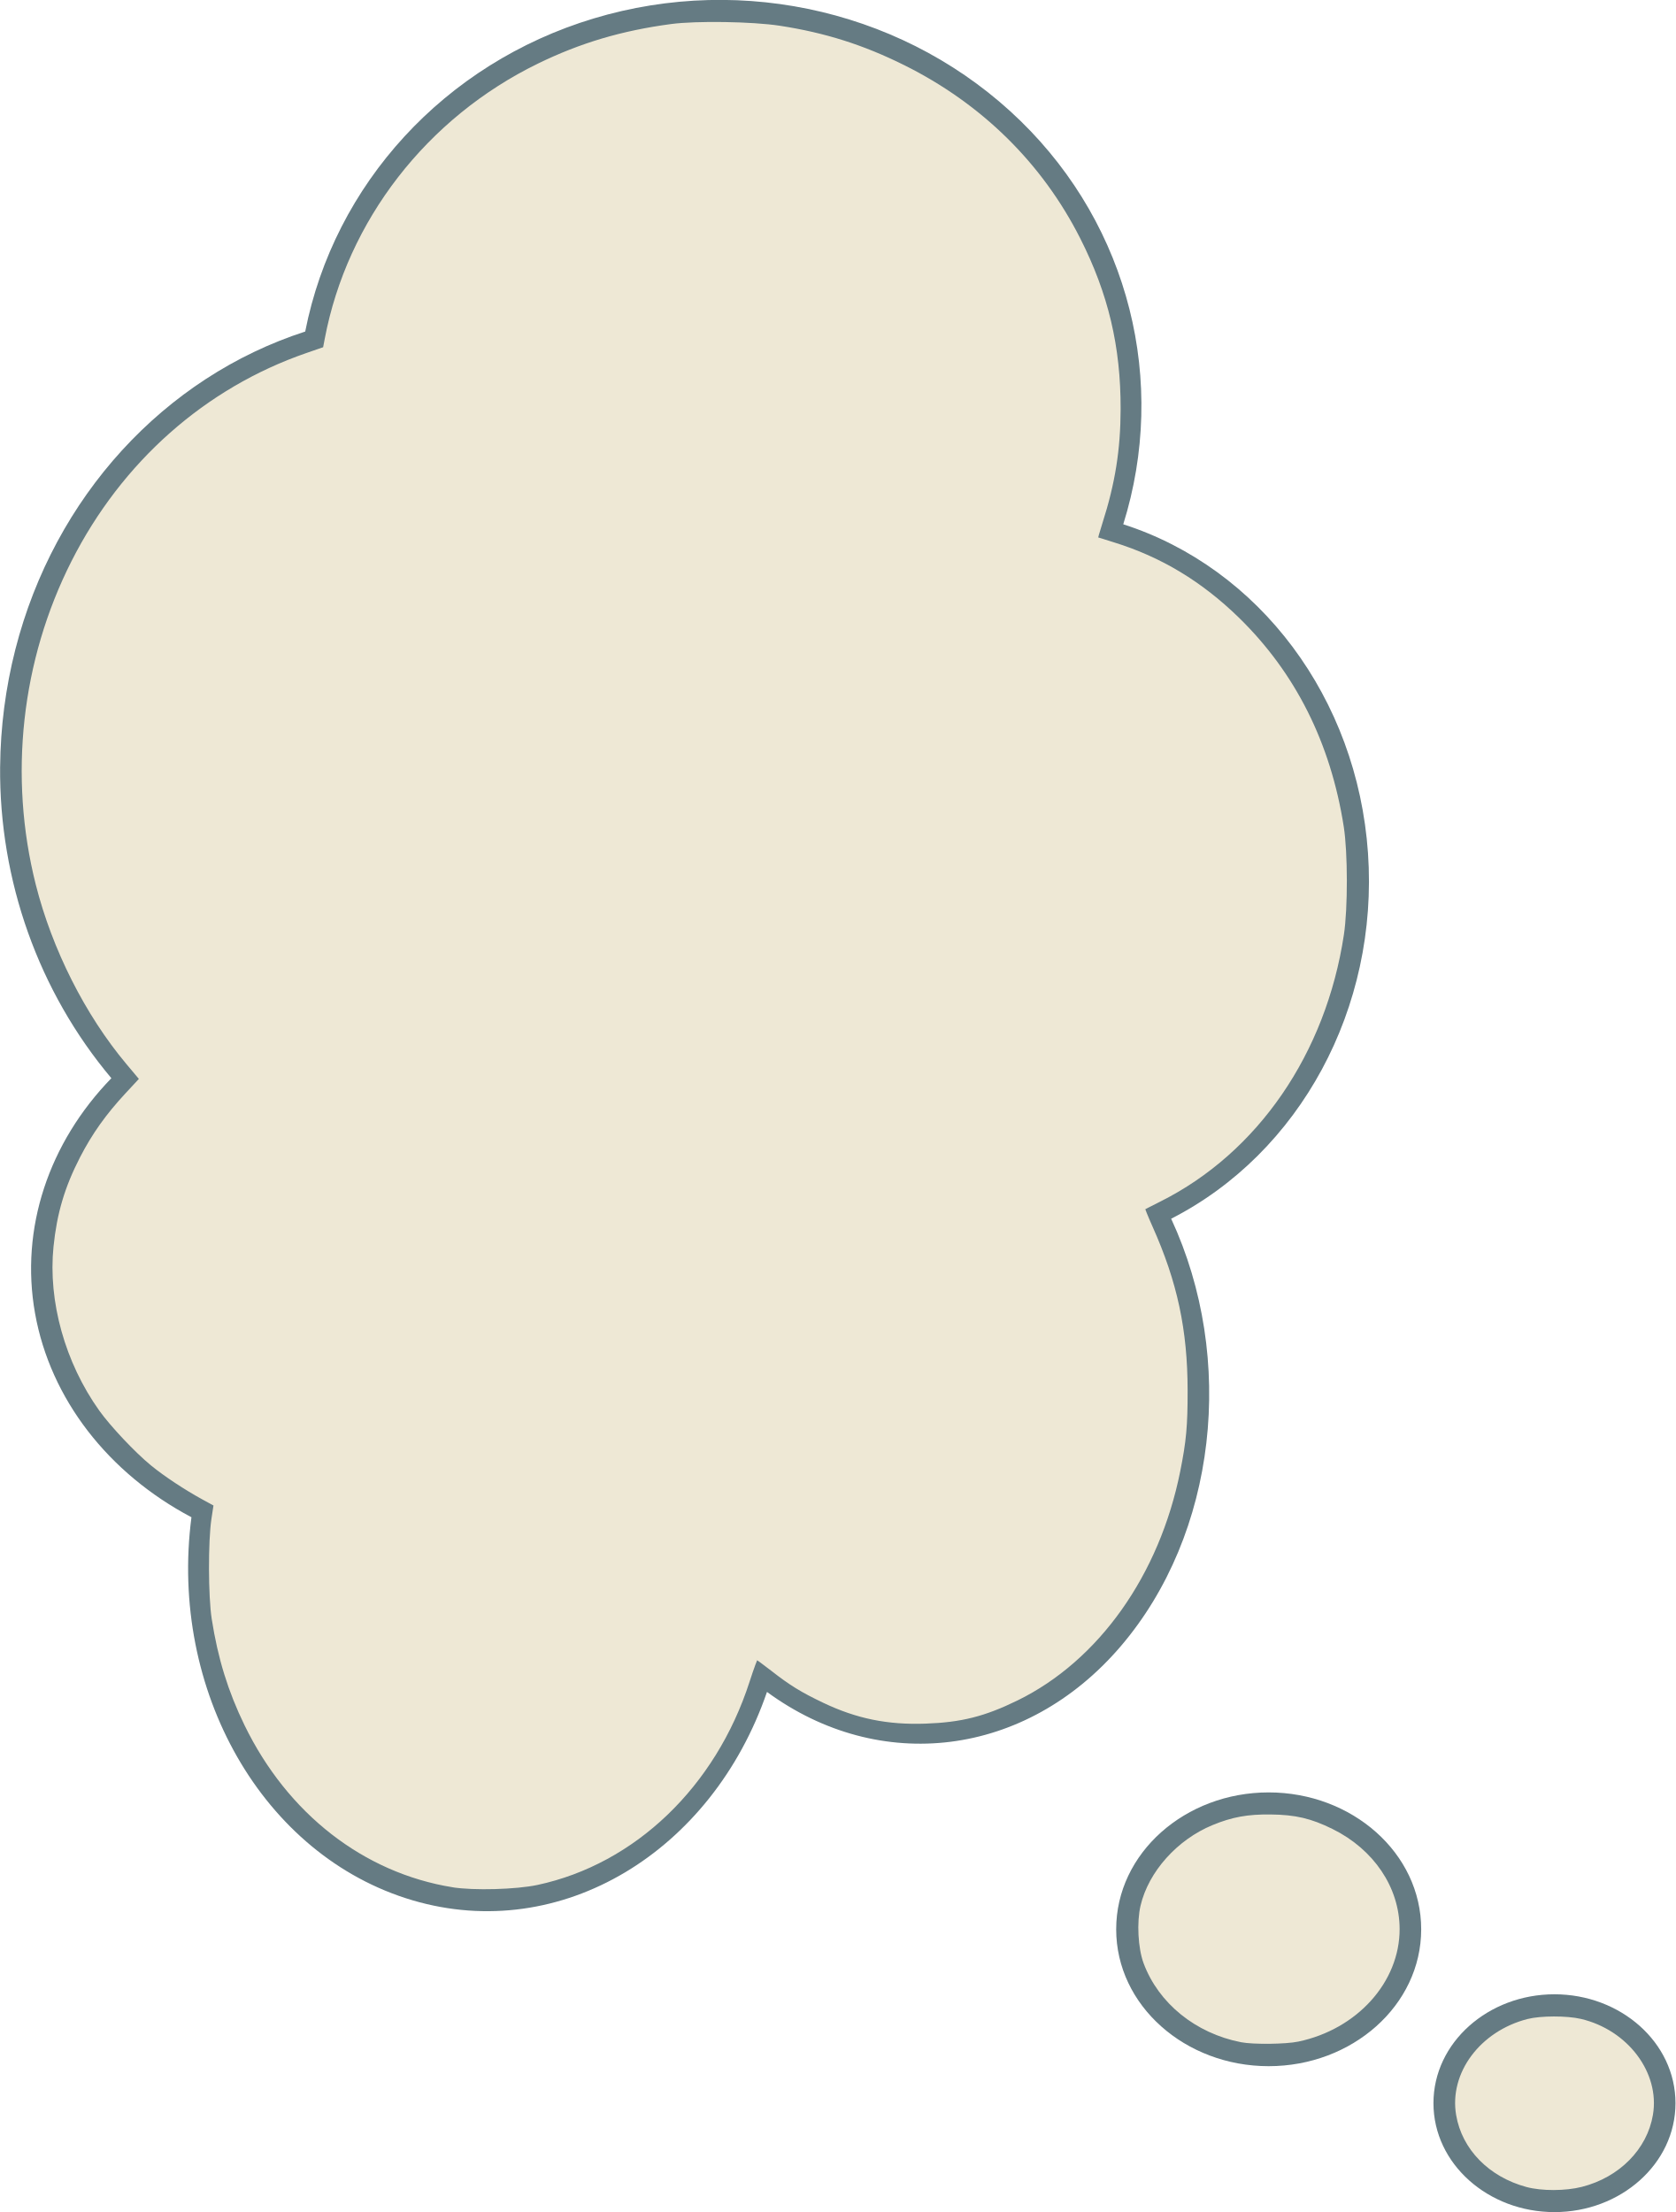
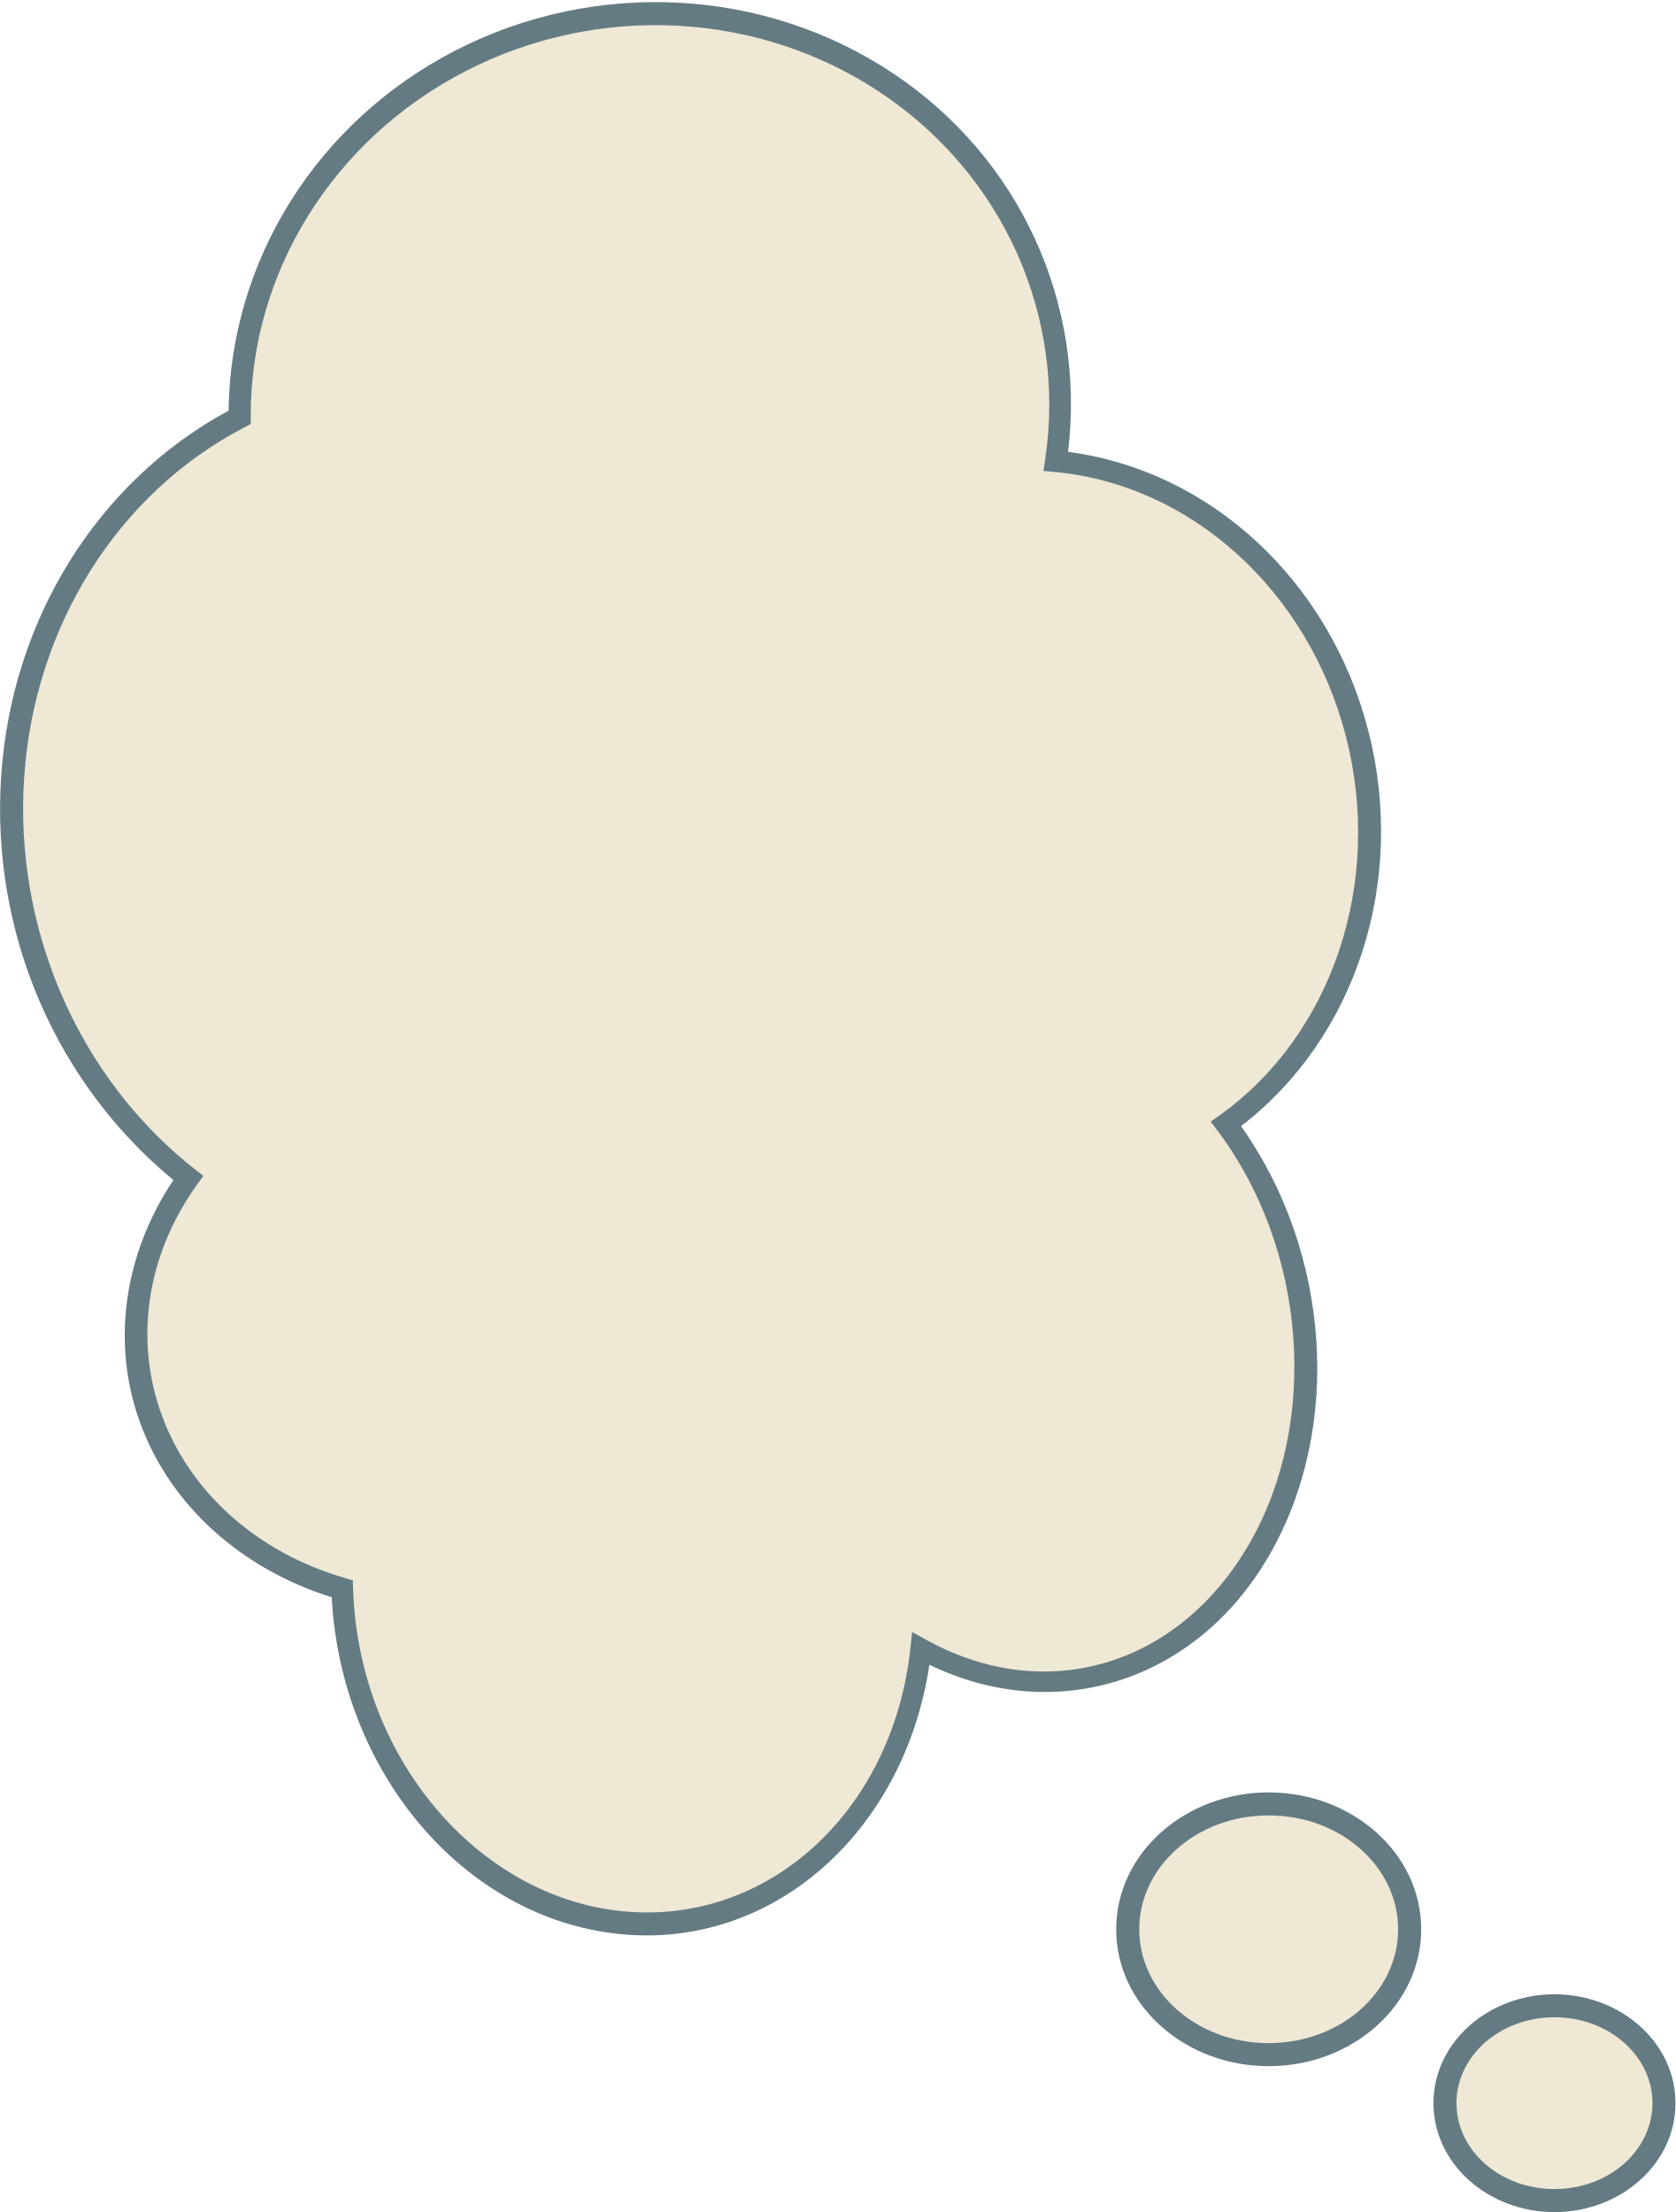
<svg xmlns="http://www.w3.org/2000/svg" width="58.21mm" height="76.853mm" viewBox="0 0 58.21 76.853" version="1.1" id="svg3835">
  <defs id="defs3832" />
  <g id="layer1" transform="translate(-37.57907,-74.35626)">
-     <path style="color:#000000;fill:#657b83;-inkscape-stroke:none;fill-opacity:1" d="m 100.988,37.584 c -1.359,0.012 -2.726,0.186 -4.07,0.529 C 91.621,39.466 87.464,43.275 85.875,48.182 80.749,49.191 76.56,53.024 75,58.195 c -1.583,5.248 -0.211,10.975 3.562,14.842 3.686,3.778 9.063,5.109 14.01,3.564 1.519,4.729 6.039,8.129 11.424,8.502 5.391,0.373 10.421,-2.368 12.703,-6.838 4.865,2.258 10.948,1.589 14.857,-1.754 3.862,-3.303 4.455,-8.376 1.584,-12.287 5.553,-1.907 8.763,-7.153 7.24,-12.312 -1.541,-5.22 -7.31,-8.465 -13.309,-7.682 -1.529,-2.89 -4.109,-4.903 -7.088,-5.434 -2.946,-0.525 -5.925,0.477 -8.166,2.652 -3.009,-2.53 -6.872,-3.901 -10.83,-3.865 z m 0.008,0.801 c 3.885,-0.034 7.692,1.32 10.58,3.861 l 0.287,0.252 0.266,-0.275 c 2.096,-2.174 4.928,-3.135 7.715,-2.639 2.787,0.497 5.239,2.408 6.648,5.217 l 0.131,0.26 0.287,-0.045 c 5.745,-0.875 11.268,2.261 12.703,7.123 1.435,4.863 -1.634,9.877 -7.127,11.533 l -0.572,0.172 0.379,0.463 c 2.976,3.653 2.46,8.419 -1.258,11.598 -3.718,3.179 -9.697,3.83 -14.314,1.537 l -0.365,-0.182 -0.176,0.371 c -2.043,4.337 -6.916,7.035 -12.129,6.674 -5.213,-0.361 -9.572,-3.693 -10.869,-8.256 l -0.115,-0.406 -0.398,0.137 c -4.75,1.623 -9.968,0.353 -13.533,-3.301 -3.565,-3.653 -4.868,-9.081 -3.369,-14.053 1.499,-4.972 5.541,-8.643 10.467,-9.527 l 0.24,-0.045 0.072,-0.232 c 1.448,-4.729 5.45,-8.424 10.572,-9.732 1.281,-0.327 2.584,-0.493 3.879,-0.504 z" id="path6280" transform="matrix(0,1,1,0,0,0)" />
+     <path id="path2" style="fill:#eee8d5;fill-opacity:1;stroke-width:0.136;stroke-linecap:round" d="m 81.609,137.022 c -1.643,0.036 -3.323,0.823 -4.204,2.245 -0.952,1.521 -0.74,3.677 0.53,4.955 0.902,0.913 2.17,1.426 3.441,1.515 1.843,0.134 3.744,-0.831 4.645,-2.459 0.625,-1.085 0.698,-2.475 0.135,-3.601 -0.663,-1.383 -2.05,-2.364 -3.56,-2.589 -0.326,-0.053 -0.656,-0.074 -0.986,-0.067 z" />
+     <path id="path3" style="fill:#eee8d5;fill-opacity:1;stroke-width:0.136;stroke-linecap:round" d="m 91.515,144.059 c -0.987,0.015 -1.993,0.348 -2.704,1.053 -0.823,0.767 -1.225,1.98 -0.928,3.077 0.345,1.371 1.639,2.404 3.032,2.536 1.044,0.118 2.187,-0.002 3.044,-0.662 0.775,-0.579 1.405,-1.463 1.446,-2.456 -0.005,-1.036 -0.537,-2.027 -1.296,-2.712 -0.705,-0.621 -1.674,-0.85 -2.595,-0.836 z" />
+     <path id="path1" style="fill:#eee8d5;fill-opacity:1;stroke-width:0.136;stroke-linecap:round" d="m 59.917,74.891 c -1.435,0.011 -2.884,0.179 -4.233,0.69 -1.096,0.414 -2.157,0.923 -3.174,1.504 -1.267,0.736 -2.283,1.813 -3.293,2.856 -0.731,0.756 -1.306,1.647 -1.752,2.596 -0.773,1.576 -1.326,3.269 -1.563,5.011 -0.065,0.408 -0.042,0.824 -0.09,1.232 -0.181,0.263 -0.504,0.386 -0.761,0.565 -2.591,1.538 -4.611,3.967 -5.763,6.742 -1.48,3.526 -1.608,7.555 -0.564,11.217 0.76,2.651 2.254,5.071 4.228,6.99 0.346,0.342 0.71,0.665 1.067,0.996 -0.539,1.042 -1.092,2.086 -1.424,3.216 -0.631,1.976 -0.304,4.171 0.628,5.997 1.167,2.319 3.29,4.135 5.763,4.926 0.136,0.066 0.336,0.082 0.434,0.178 0.115,1.33 0.294,2.667 0.747,3.929 0.623,1.824 1.775,3.43 3.17,4.745 1.062,1.032 2.288,1.936 3.704,2.411 1.899,0.677 4.03,0.699 5.928,0.007 2.341,-0.834 4.255,-2.662 5.371,-4.864 0.593,-1.138 0.95,-2.382 1.176,-3.641 0.033,-0.163 0.066,-0.326 0.099,-0.489 0.891,0.382 1.755,0.913 2.747,0.97 0.875,0.06 1.754,0.048 2.63,0.019 0.729,-0.017 1.433,-0.242 2.081,-0.565 1.72,-0.757 3.123,-2.124 4.073,-3.731 1.522,-2.51 2.092,-5.552 1.691,-8.452 -0.298,-2.261 -1.169,-4.428 -2.436,-6.318 -0.143,-0.145 -0.148,-0.271 0.042,-0.371 0.806,-0.698 1.594,-1.428 2.225,-2.292 1.566,-2.07 2.357,-4.659 2.429,-7.239 0.078,-1.657 -0.117,-3.338 -0.701,-4.896 -0.641,-1.731 -1.542,-3.388 -2.813,-4.74 -1.847,-2.008 -4.391,-3.366 -7.096,-3.742 -0.236,0.035 -0.114,-0.223 -0.132,-0.366 0.063,-1.123 0.099,-2.255 -0.068,-3.371 -0.414,-3.112 -1.99,-6.04 -4.325,-8.132 -1.55,-1.397 -3.416,-2.431 -5.402,-3.061 -1.501,-0.464 -3.082,-0.554 -4.643,-0.527 z" />
+     <path style="color:#000000;fill:#657b83;fill-opacity:1;-inkscape-stroke:none" d="m 37.837,105.407 c -0.234,-1.338 -0.311,-2.715 -0.217,-4.099 0.37,-5.455 3.363,-10.233 7.9,-12.685 0.064,-5.224 3.073,-10.039 7.876,-12.51 4.874,-2.508 10.755,-2.197 15.242,0.813 4.383,2.94 6.667,7.987 6.045,13.131 4.926,0.636 9.089,4.465 10.432,9.693 1.344,5.234 -0.44,10.678 -4.422,13.732 3.102,4.375 3.548,10.478 0.969,14.929 -2.548,4.397 -7.429,5.9 -11.796,3.785 -0.869,5.807 -5.446,9.915 -10.796,9.352 -5.413,-0.569 -9.65,-5.655 -9.967,-11.696 -3.119,-0.98 -5.566,-3.153 -6.628,-5.985 -1.05,-2.802 -0.605,-5.913 1.128,-8.512 -3.034,-2.5 -5.082,-6.051 -5.765,-9.95 z m 0.789,-0.137 c 0.671,3.826 2.693,7.325 5.715,9.705 l 0.3,0.237 -0.223,0.311 c -1.758,2.455 -2.19,5.415 -1.196,8.065 0.994,2.651 3.317,4.715 6.336,5.593 l 0.279,0.082 0.008,0.29 c 0.181,5.809 4.266,10.671 9.308,11.201 5.042,0.53 9.417,-3.398 10.05,-9.1 l 0.065,-0.594 0.524,0.289 c 4.132,2.264 8.725,0.893 11.177,-3.339 2.452,-4.232 2.009,-10.231 -1.083,-14.356 l -0.245,-0.326 0.333,-0.24 c 3.895,-2.796 5.664,-8.077 4.364,-13.138 -1.3,-5.061 -5.367,-8.744 -10.089,-9.192 l -0.42,-0.04 0.062,-0.417 c 0.735,-4.965 -1.46,-9.867 -5.699,-12.711 -4.239,-2.844 -9.813,-3.141 -14.431,-0.766 -4.618,2.376 -7.495,7.016 -7.472,12.021 l -6.26e-4,0.244 -0.215,0.113 c -4.388,2.281 -7.297,6.887 -7.655,12.161 -0.089,1.319 -0.016,2.631 0.208,3.906 z" id="path6280" />
    <path style="color:#000000;fill:#657b83;-inkscape-stroke:none;fill-opacity:1" d="m 81.652,136.631 c -2.897,0 -5.297,2.107 -5.297,4.756 0,2.649 2.4,4.756 5.297,4.756 2.897,0 5.299,-2.107 5.299,-4.756 0,-2.649 -2.402,-4.756 -5.299,-4.756 z m 0,0.799 c 2.512,0 4.498,1.794 4.498,3.957 0,2.163 -1.986,3.955 -4.498,3.955 -2.512,0 -4.496,-1.792 -4.496,-3.955 0,-2.163 1.984,-3.957 4.496,-3.957 z" id="path6930" />
    <path style="color:#000000;fill:#657b83;-inkscape-stroke:none;fill-opacity:1" d="m 91.58,143.645 c -2.294,0 -4.203,1.671 -4.203,3.783 0,2.112 1.909,3.785 4.203,3.785 2.294,0 4.205,-1.673 4.205,-3.785 0,-2.112 -1.911,-3.783 -4.205,-3.783 z m 0,0.799 c 1.909,0 3.406,1.358 3.406,2.984 0,1.626 -1.497,2.984 -3.406,2.984 -1.909,0 -3.404,-1.358 -3.404,-2.984 0,-1.626 1.495,-2.984 3.404,-2.984 z" id="ellipse7012" />
-     <path style="fill:#eee8d5;stroke:#eee8d5;stroke-width:0.645" d="m 59.48,247.51 c -11.6,-1.882 -21.474,-9.575 -27.083,-21.101 -2.151,-4.42 -3.476,-8.713 -4.278,-13.857 -0.459,-2.944 -0.479,-10.147 -0.037,-13.06 l 0.3,-1.974 -1.613,-0.879 c -2.323,-1.266 -5.01,-3.042 -6.729,-4.447 -2.053,-1.678 -5.299,-5.119 -6.749,-7.154 -4.444,-6.236 -6.668,-14.207 -5.944,-21.306 0.441,-4.332 1.454,-7.743 3.449,-11.619 1.565,-3.04 3.376,-5.589 5.913,-8.32 l 1.955,-2.105 -1.842,-2.196 C 11.47,133.11 7.145,124.538 5.01,116.084 1.439,101.938 3.11,86.802 9.673,73.839 16.237,60.876 27.114,51.233 40.329,46.663 l 2.381,-0.823 0.243,-1.281 C 45.875,29.134 56.276,15.707 70.776,8.639 76.317,5.937 81.703,4.338 88.154,3.477 91.451,3.037 98.775,3.152 102.332,3.698 c 5.941,0.914 10.928,2.495 16.293,5.168 10.087,5.025 17.955,12.774 22.913,22.564 3.672,7.251 5.297,14.116 5.277,22.293 -0.013,5.306 -0.714,9.698 -2.378,14.889 -0.37,1.154 -0.641,2.125 -0.603,2.158 0.038,0.033 1.073,0.369 2.3,0.747 6.138,1.892 11.448,5.087 16.286,9.799 7.394,7.202 11.993,16.367 13.699,27.304 0.526,3.372 0.534,10.641 0.016,14.071 -2.347,15.524 -11.223,28.438 -23.917,34.797 -1.173,0.587 -2.169,1.102 -2.215,1.144 -0.045,0.042 0.422,1.206 1.039,2.587 3.233,7.234 4.561,13.446 4.57,21.378 0.005,4.641 -0.175,6.612 -0.966,10.553 -2.716,13.542 -10.626,24.687 -21.189,29.855 -4.253,2.081 -7.29,2.847 -11.939,3.011 -4.944,0.175 -8.954,-0.642 -13.289,-2.707 -2.879,-1.371 -4.348,-2.277 -6.785,-4.182 -1.102,-0.862 -2.073,-1.565 -2.157,-1.563 -0.084,0.002 -0.615,1.433 -1.178,3.179 -4.418,13.684 -14.916,23.747 -27.607,26.462 -2.758,0.59 -8.312,0.743 -11.022,0.304 z" id="path2693" transform="matrix(0.2645833,0,0,0.2645833,37.57907,74.35626)" />
-     <path style="fill:#eee8d5;stroke:#eee8d5;stroke-width:0.645" d="m 162.998,267.855 c -5.853,-1.148 -10.629,-5.018 -12.541,-10.163 -0.711,-1.914 -0.888,-5.256 -0.389,-7.38 1.021,-4.35 4.714,-8.479 9.262,-10.354 2.52,-1.039 4.504,-1.402 7.492,-1.369 3.231,0.036 5.215,0.501 7.995,1.873 5.324,2.629 8.615,7.522 8.631,12.832 0.019,6.811 -5.451,12.885 -13.044,14.482 -1.61,0.339 -5.85,0.384 -7.405,0.079 z" id="path2732" transform="matrix(0.2645833,0,0,0.2645833,37.57907,74.35626)" />
-     <path style="fill:#eee8d5;stroke:#eee8d5;stroke-width:0.645" d="m 200.506,286.874 c -4.81,-1.301 -8.246,-4.805 -8.995,-9.175 -0.92,-5.364 3.059,-10.707 9.132,-12.261 1.66,-0.425 5.081,-0.431 6.858,-0.012 6.003,1.415 10.115,6.876 9.211,12.233 -0.739,4.382 -4.28,7.965 -9.088,9.195 -2.093,0.535 -5.181,0.544 -7.119,0.02 z" id="path2771" transform="matrix(0.2645833,0,0,0.2645833,37.57907,74.35626)" />
  </g>
</svg>
